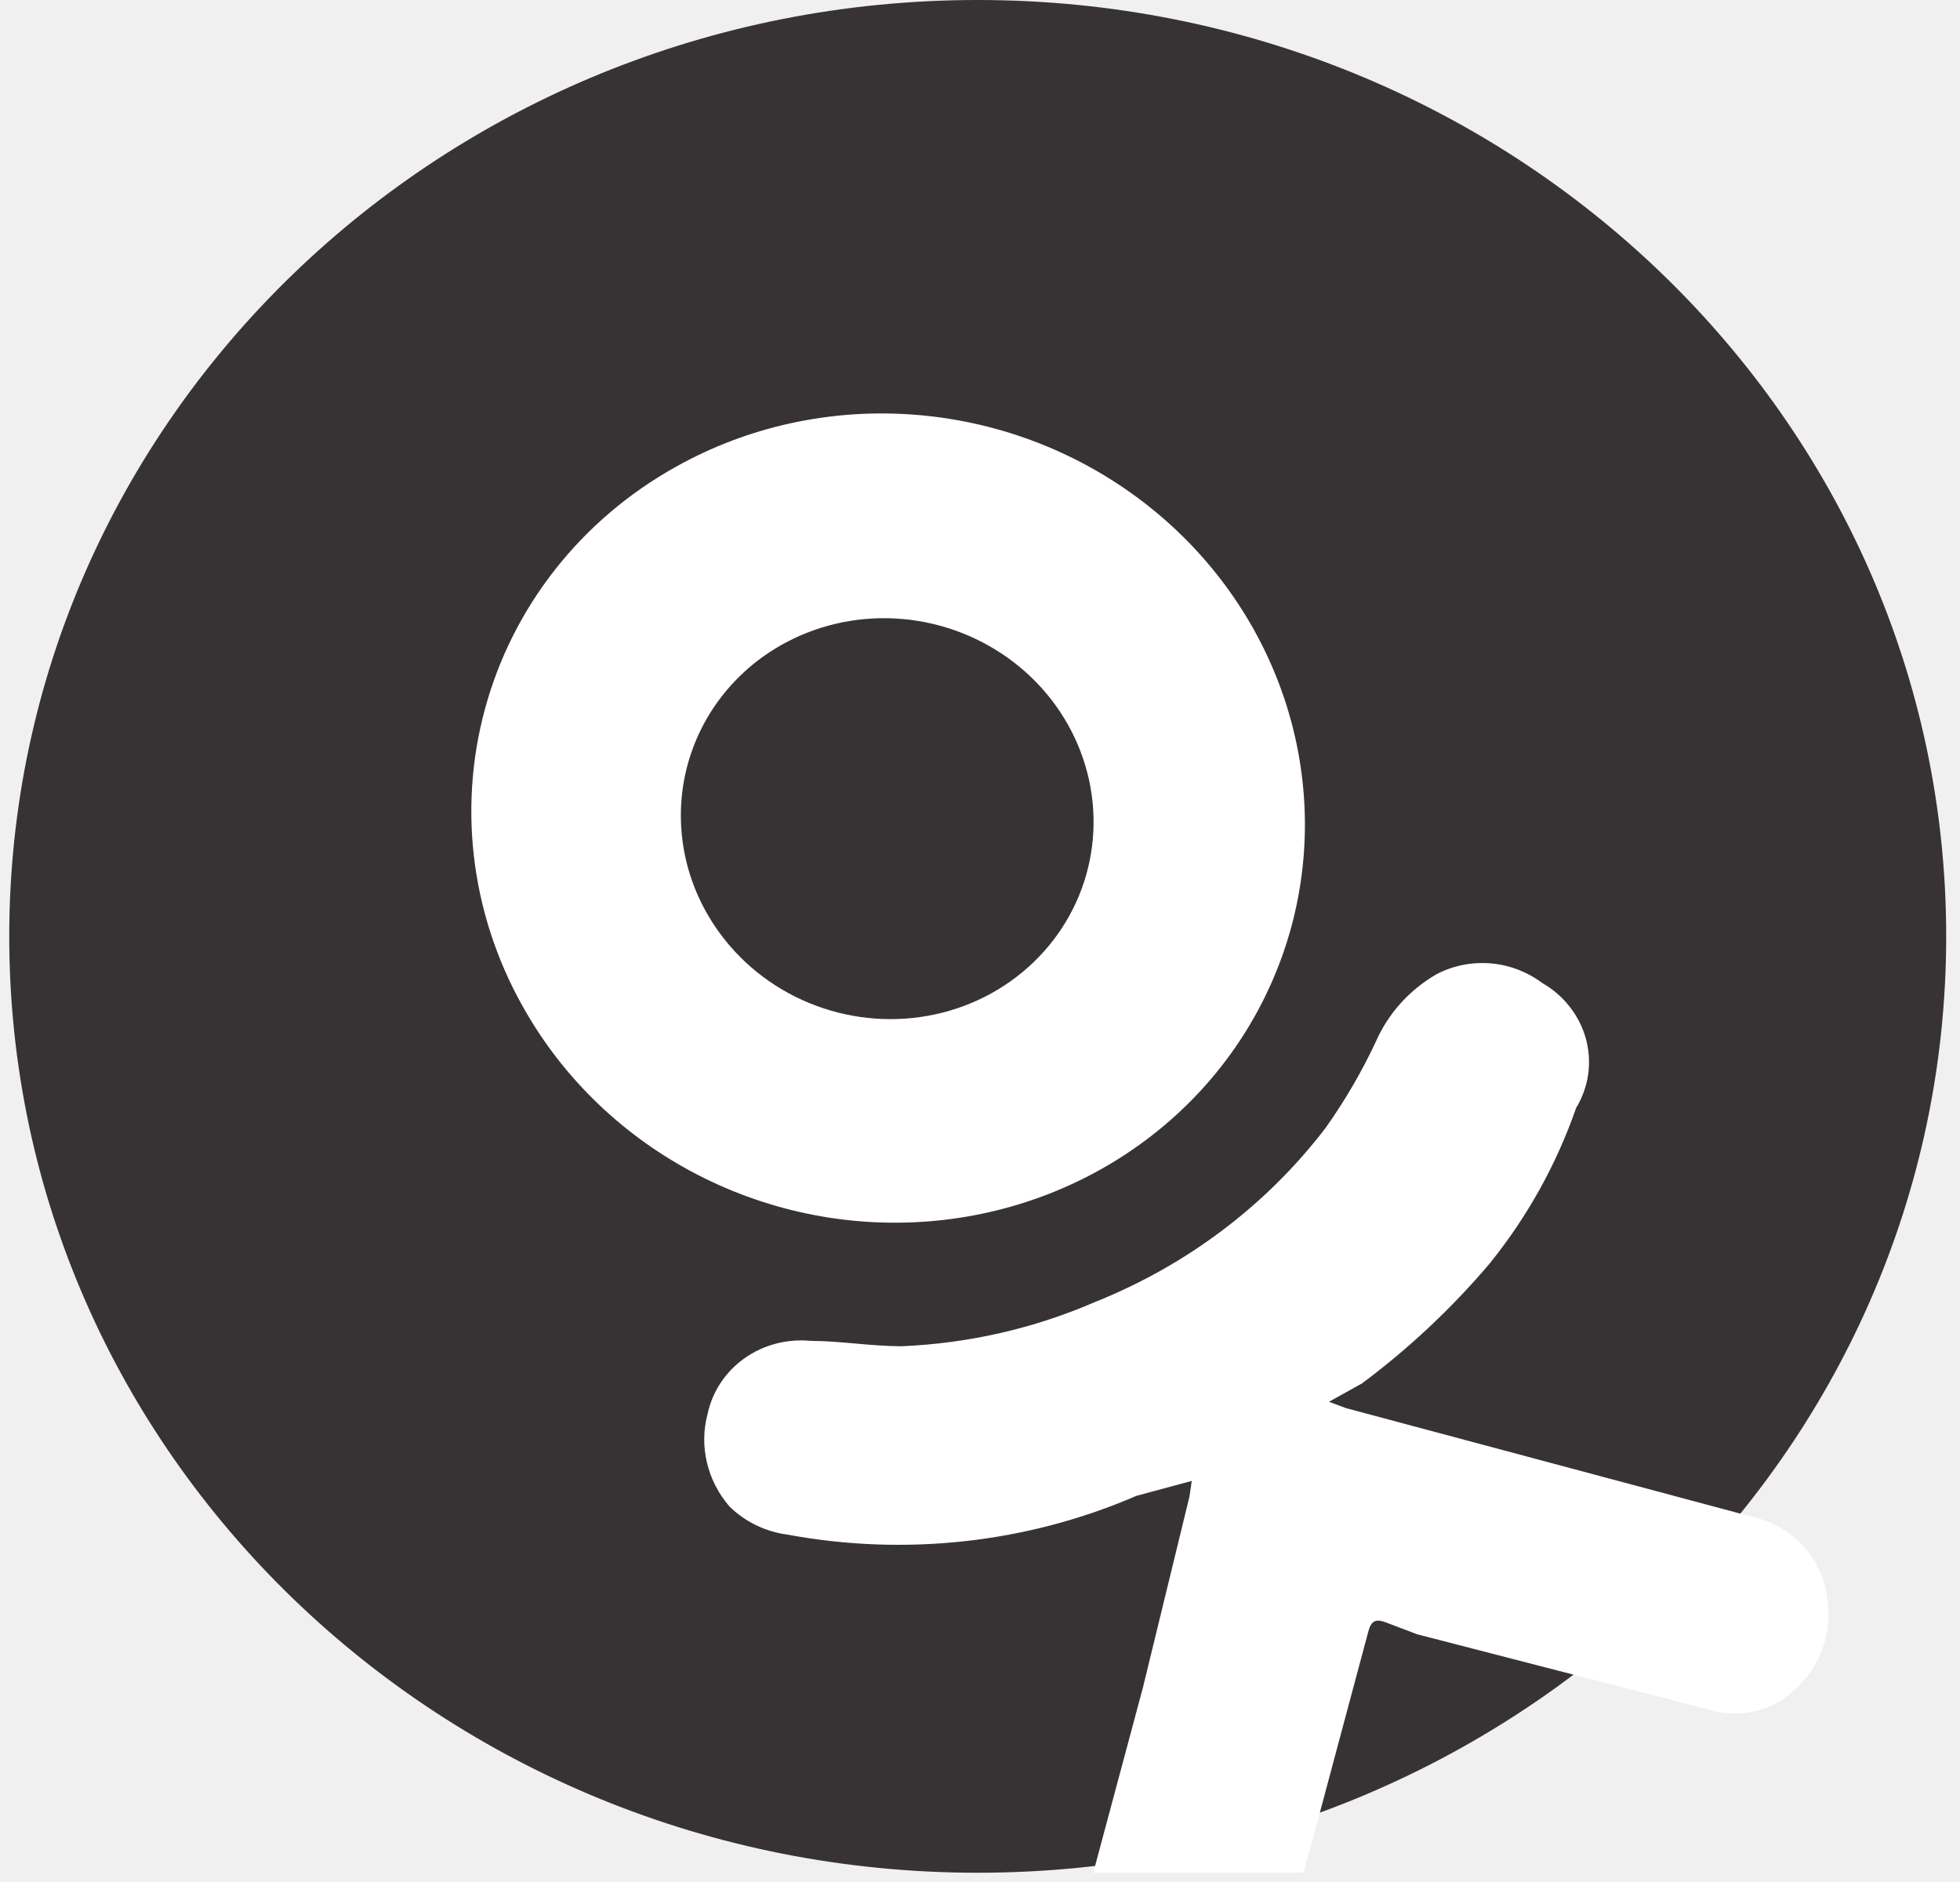
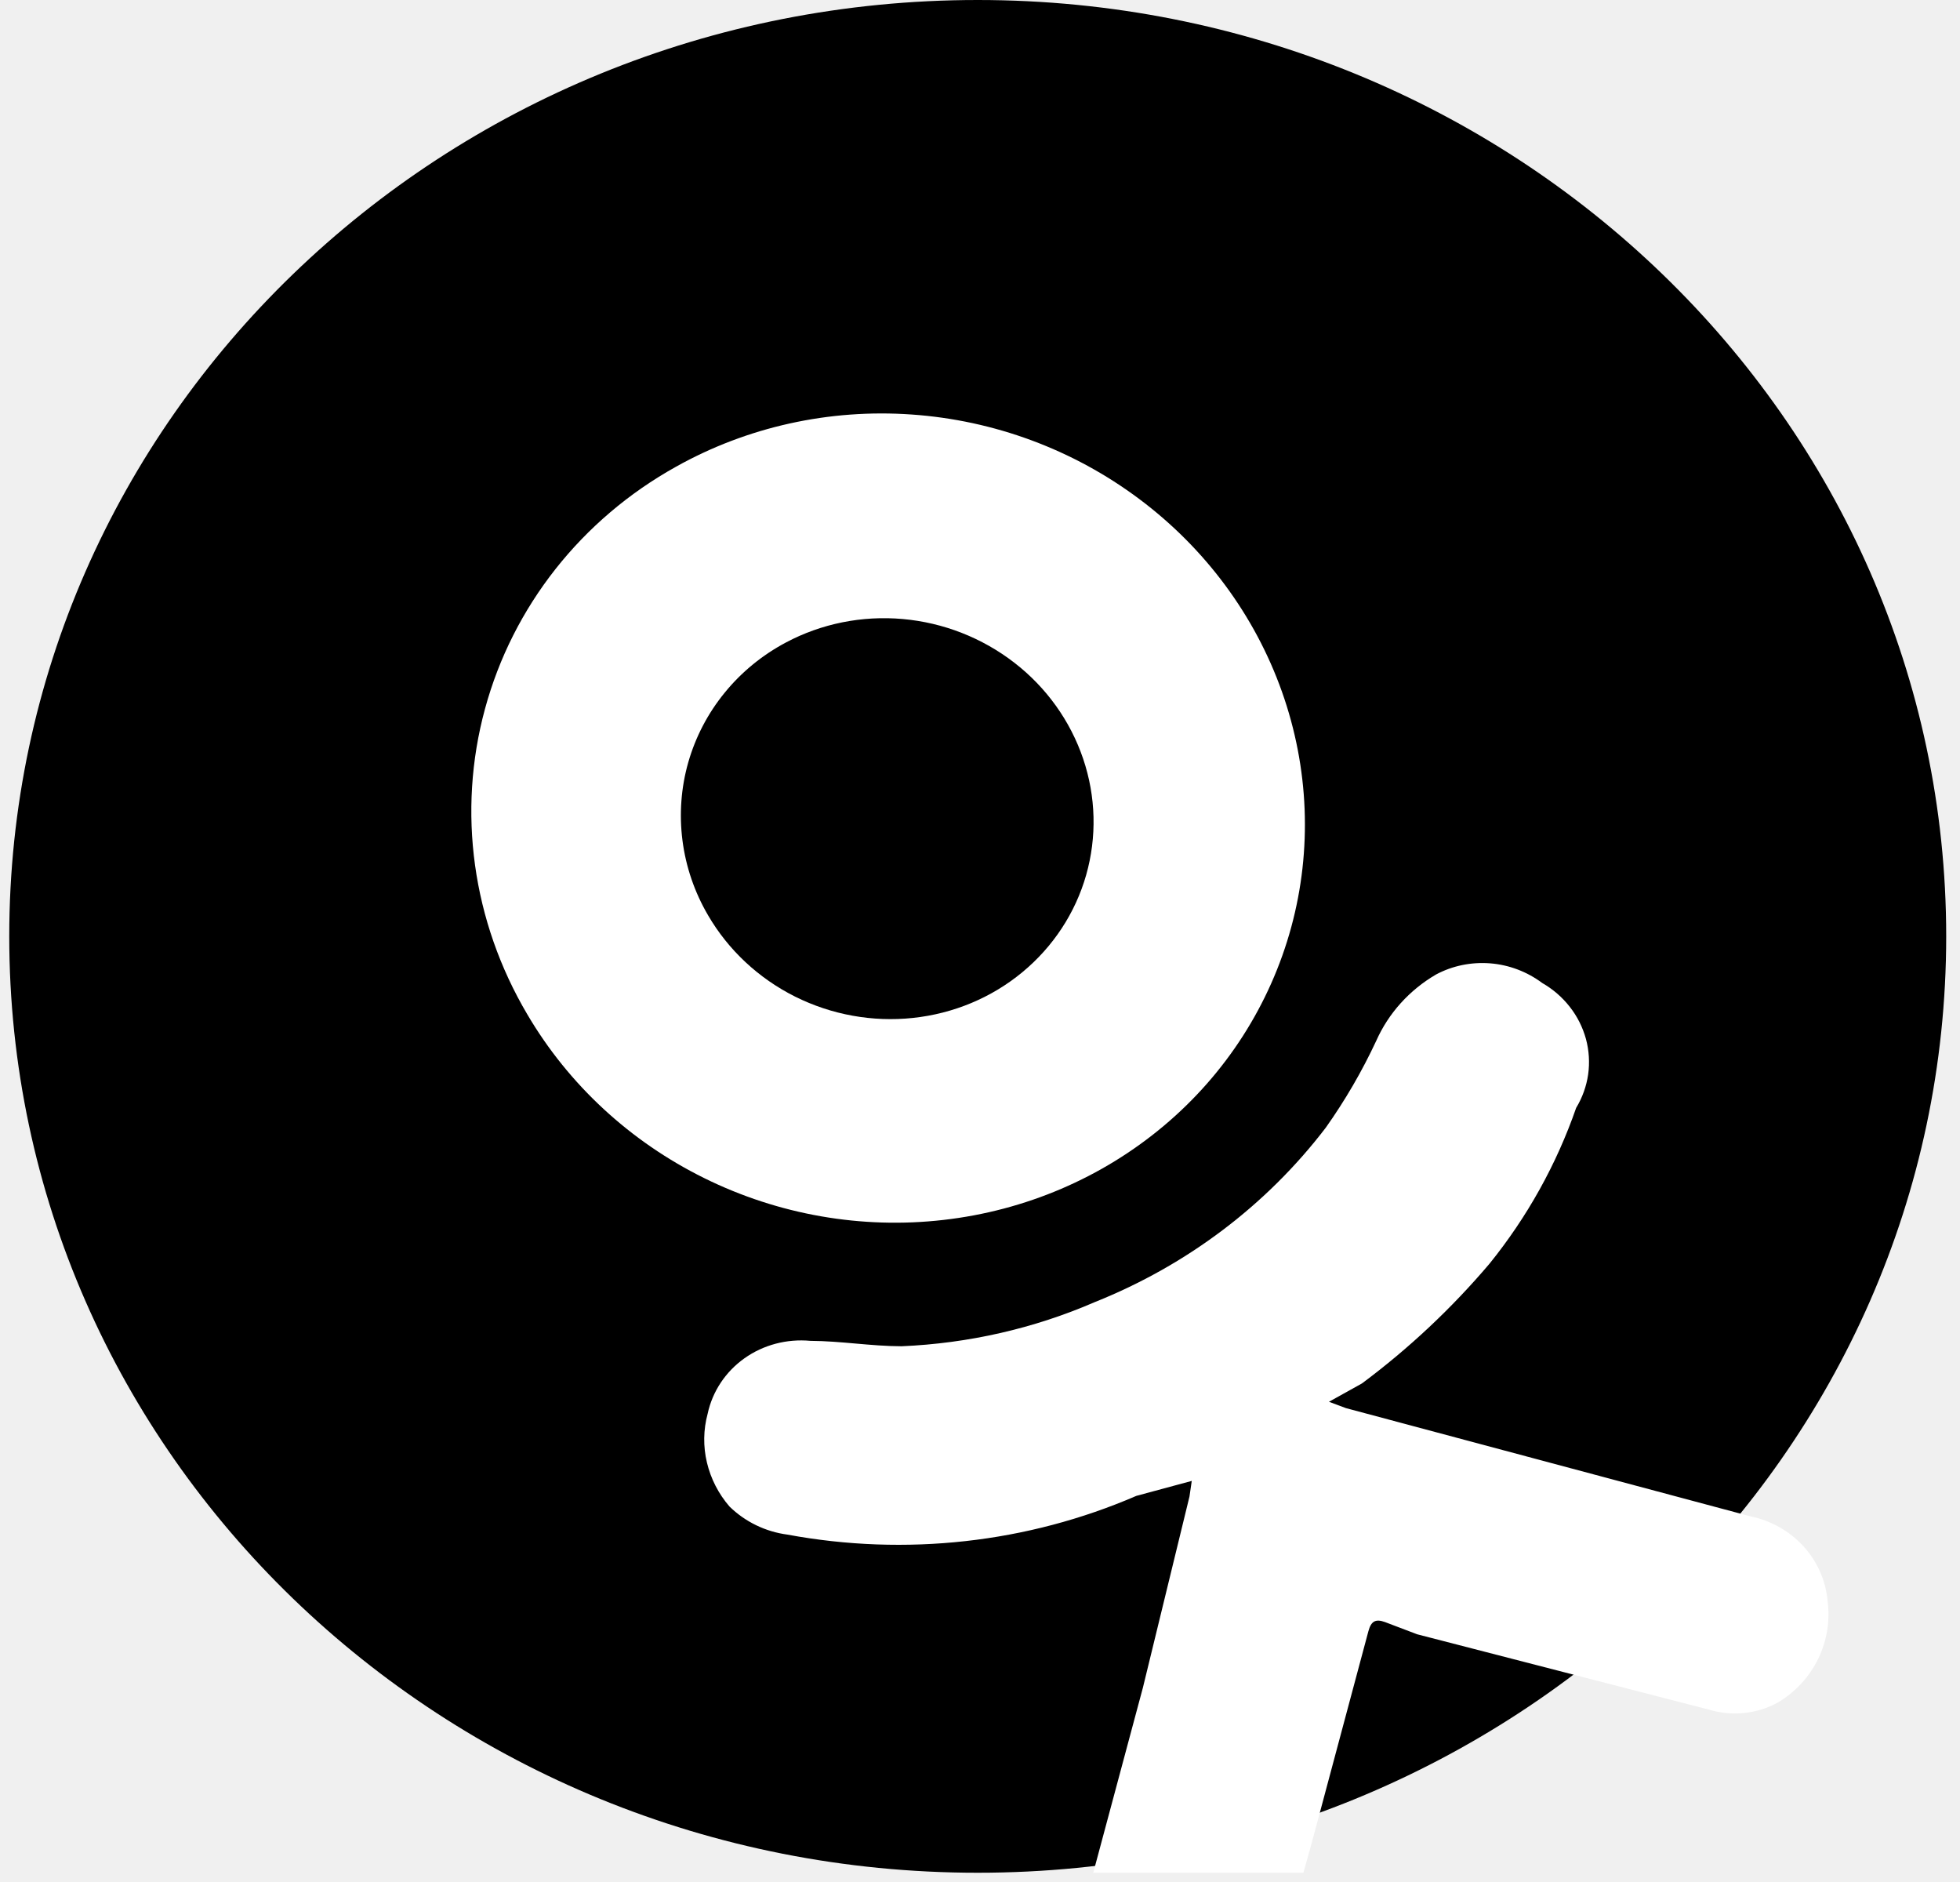
<svg xmlns="http://www.w3.org/2000/svg" width="25" height="24" viewBox="0 0 25 24" fill="none">
  <g clip-path="url(#clip0_701_202)">
-     <ellipse cx="12.471" cy="11.941" rx="12.353" ry="11.941" fill="#373334" />
+     <ellipse cx="12.471" cy="11.941" rx="12.353" ry="11.941" fill="currentColor" />
    <path d="M15.201 18.885L14.494 19.076C13.104 19.677 11.552 19.849 10.044 19.57C9.764 19.533 9.505 19.407 9.305 19.212C9.164 19.049 9.066 18.857 9.017 18.651C8.968 18.446 8.971 18.232 9.026 18.029C9.087 17.744 9.255 17.492 9.496 17.321C9.737 17.15 10.036 17.071 10.337 17.099C10.73 17.101 11.106 17.167 11.499 17.168C12.352 17.132 13.189 16.941 13.964 16.605C15.138 16.136 16.155 15.369 16.91 14.381C17.158 14.031 17.373 13.661 17.554 13.273C17.711 12.92 17.978 12.625 18.317 12.427C18.527 12.315 18.767 12.266 19.008 12.285C19.249 12.304 19.479 12.392 19.672 12.536C19.808 12.614 19.927 12.717 20.023 12.84C20.119 12.962 20.188 13.101 20.229 13.249C20.269 13.398 20.278 13.552 20.257 13.702C20.235 13.853 20.183 13.998 20.104 14.128C19.854 14.848 19.48 15.52 18.998 16.116C18.517 16.683 17.972 17.195 17.372 17.642L16.951 17.876L17.168 17.957L22.332 19.338C22.59 19.392 22.825 19.525 23.002 19.717C23.178 19.91 23.286 20.152 23.31 20.407C23.345 20.663 23.304 20.922 23.191 21.154C23.078 21.386 22.898 21.58 22.673 21.713C22.541 21.785 22.395 21.83 22.243 21.845C22.091 21.86 21.938 21.845 21.791 21.8L18.076 20.841L17.665 20.685C17.545 20.642 17.489 20.673 17.454 20.802L16.918 22.804C16.733 23.493 16.562 24.174 16.299 24.888C16.218 25.171 16.026 25.41 15.765 25.555C15.503 25.7 15.192 25.74 14.897 25.667C14.593 25.608 14.316 25.453 14.109 25.226C13.985 25.088 13.897 24.924 13.853 24.747C13.809 24.571 13.81 24.387 13.856 24.212L14.578 21.521L15.172 19.084L15.201 18.885Z" fill="white" />
    <path d="M8.624 5.951C9.53 5.444 10.576 5.212 11.628 5.286C12.68 5.359 13.691 5.734 14.532 6.364C15.373 6.993 16.006 7.848 16.351 8.82C16.696 9.792 16.738 10.837 16.47 11.823C16.202 12.808 15.638 13.69 14.848 14.354C14.058 15.019 13.079 15.438 12.034 15.557C10.99 15.677 9.928 15.491 8.983 15.024C8.037 14.557 7.252 13.831 6.726 12.936C6.024 11.749 5.83 10.349 6.186 9.04C6.541 7.732 7.418 6.621 8.624 5.951ZM9.032 11.673C9.29 12.116 9.676 12.476 10.141 12.709C10.606 12.941 11.129 13.036 11.645 12.981C12.161 12.926 12.646 12.724 13.039 12.399C13.432 12.075 13.716 11.643 13.854 11.159C13.992 10.674 13.979 10.159 13.816 9.677C13.653 9.195 13.348 8.768 12.938 8.451C12.528 8.134 12.033 7.94 11.515 7.894C10.996 7.848 10.478 7.952 10.025 8.193C9.722 8.354 9.457 8.571 9.243 8.834C9.029 9.096 8.872 9.397 8.779 9.721C8.687 10.044 8.662 10.383 8.705 10.718C8.748 11.053 8.859 11.378 9.032 11.673Z" fill="white" />
  </g>
  <defs>
    <clipPath id="clip0_701_202">
      <rect width="24.706" height="23.882" fill="white" transform="translate(0.117676)" />
    </clipPath>
  </defs>
</svg>
